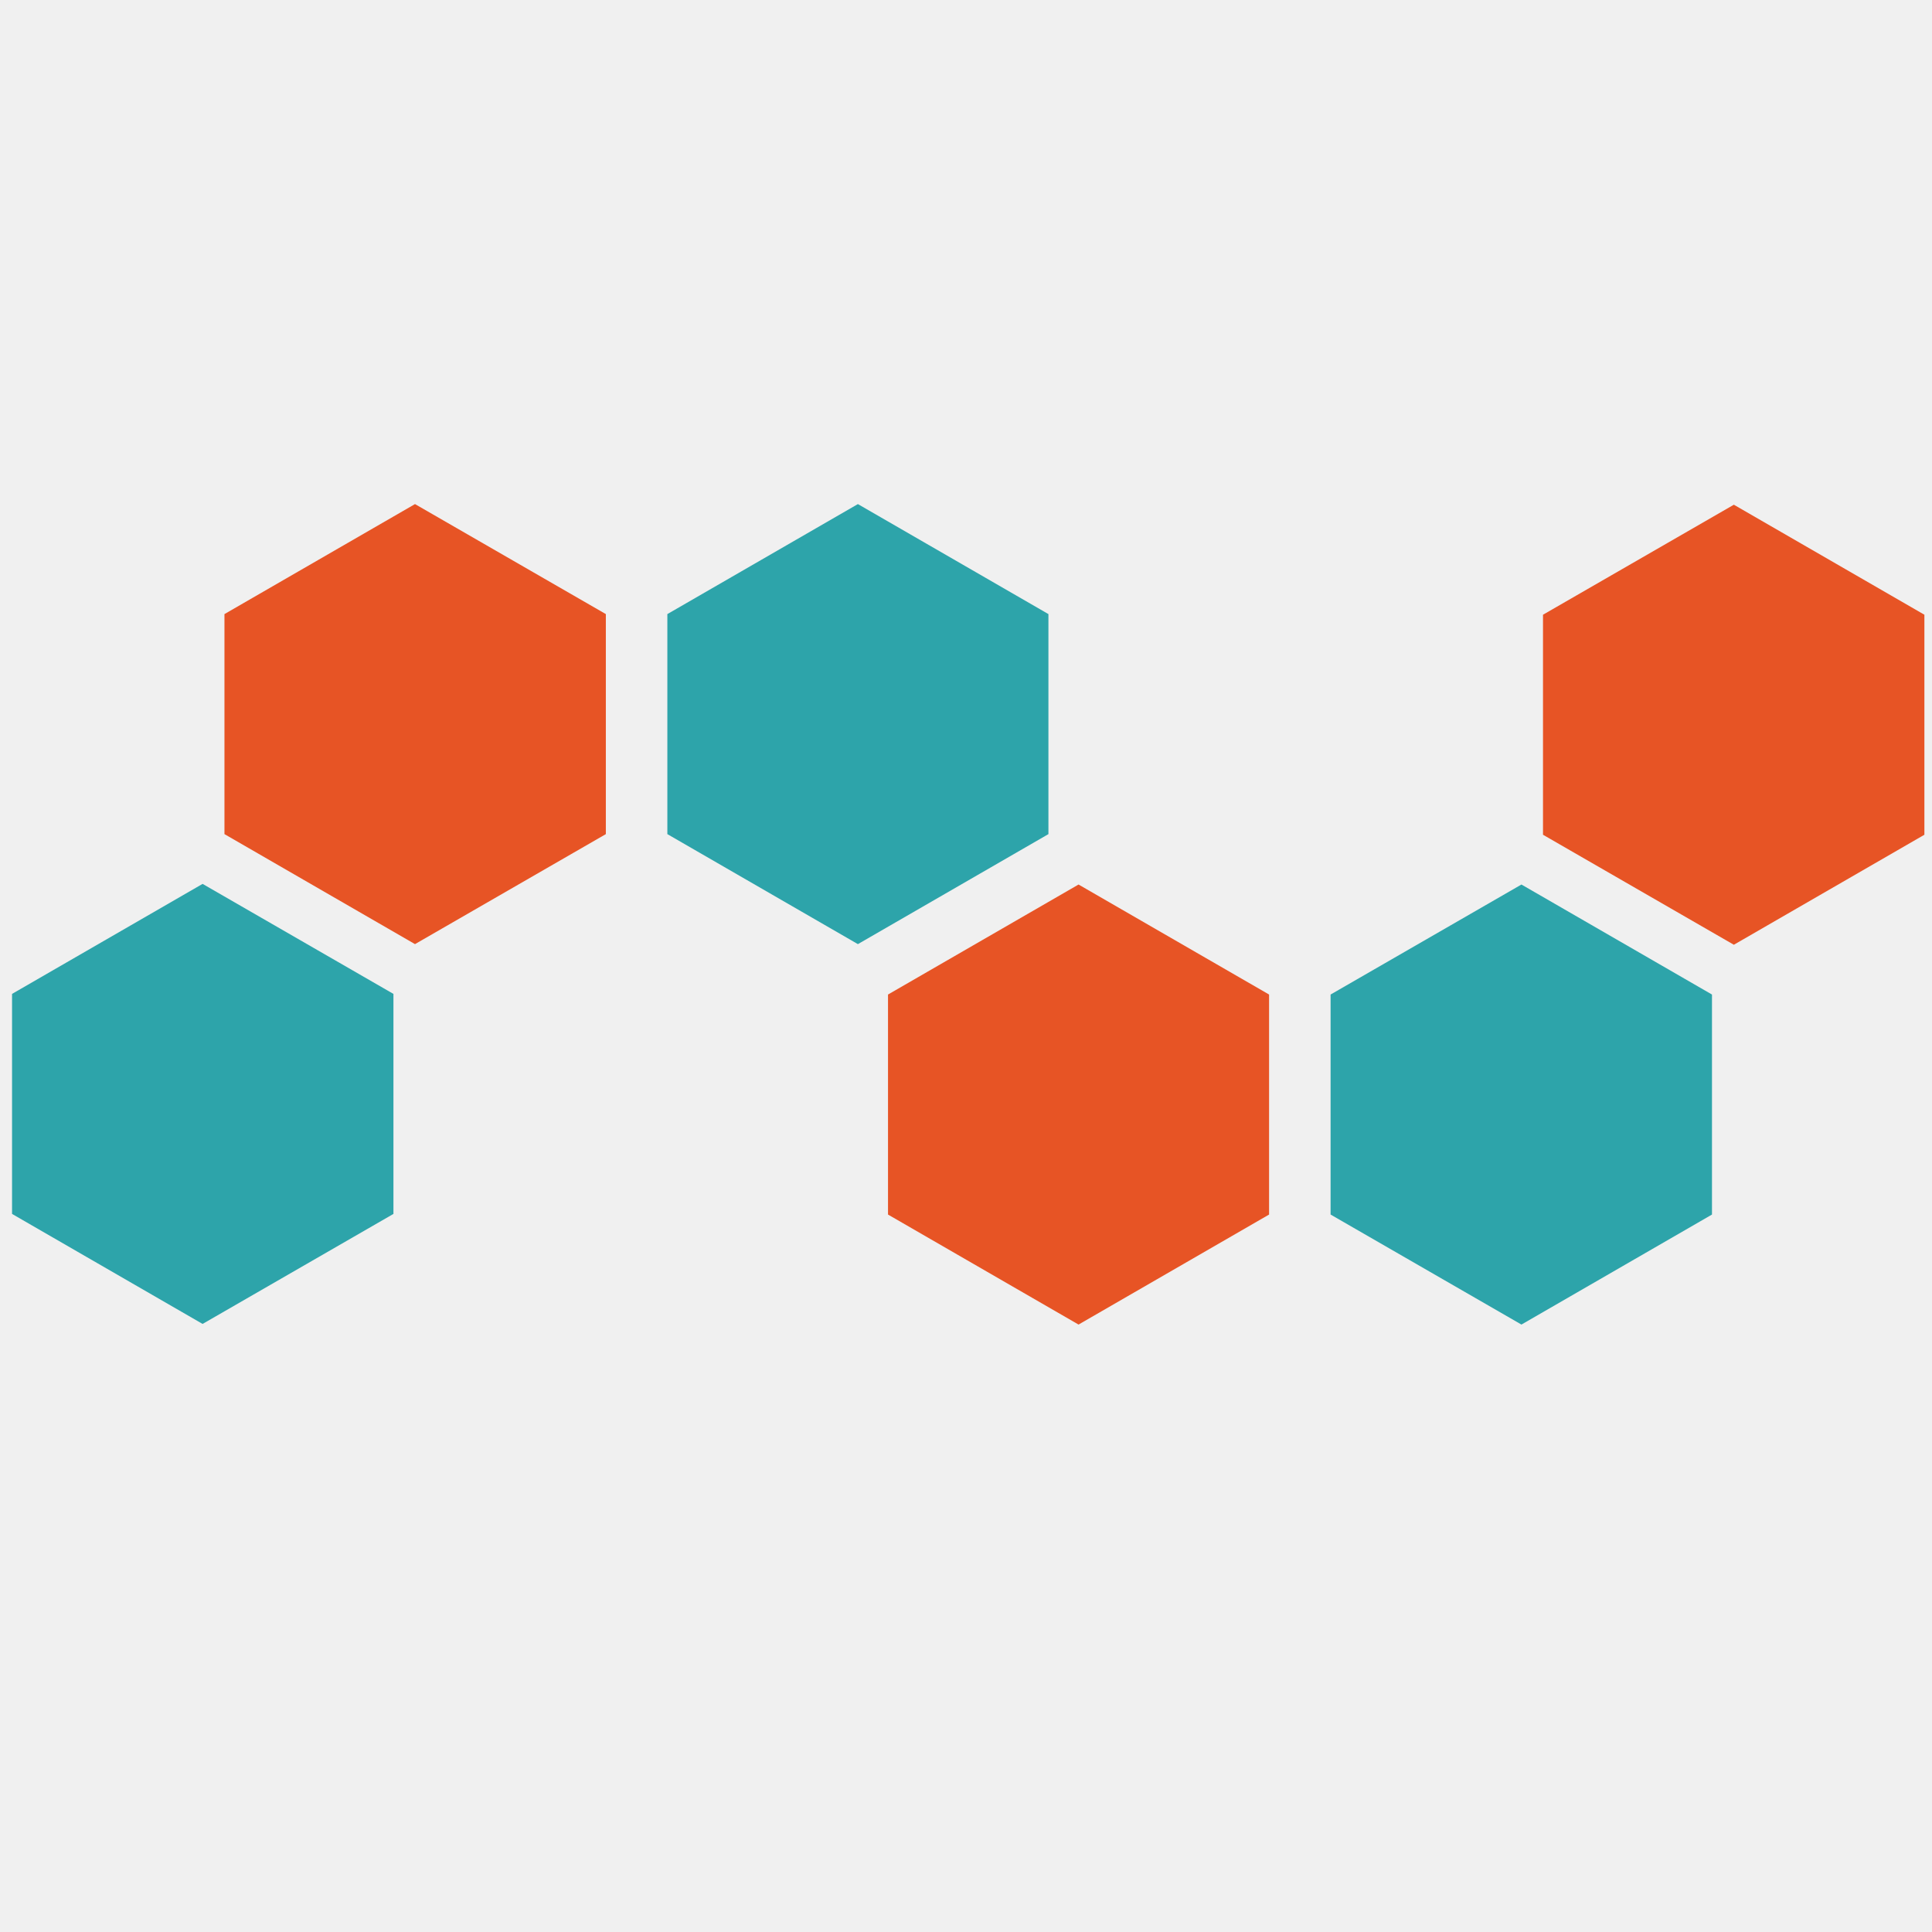
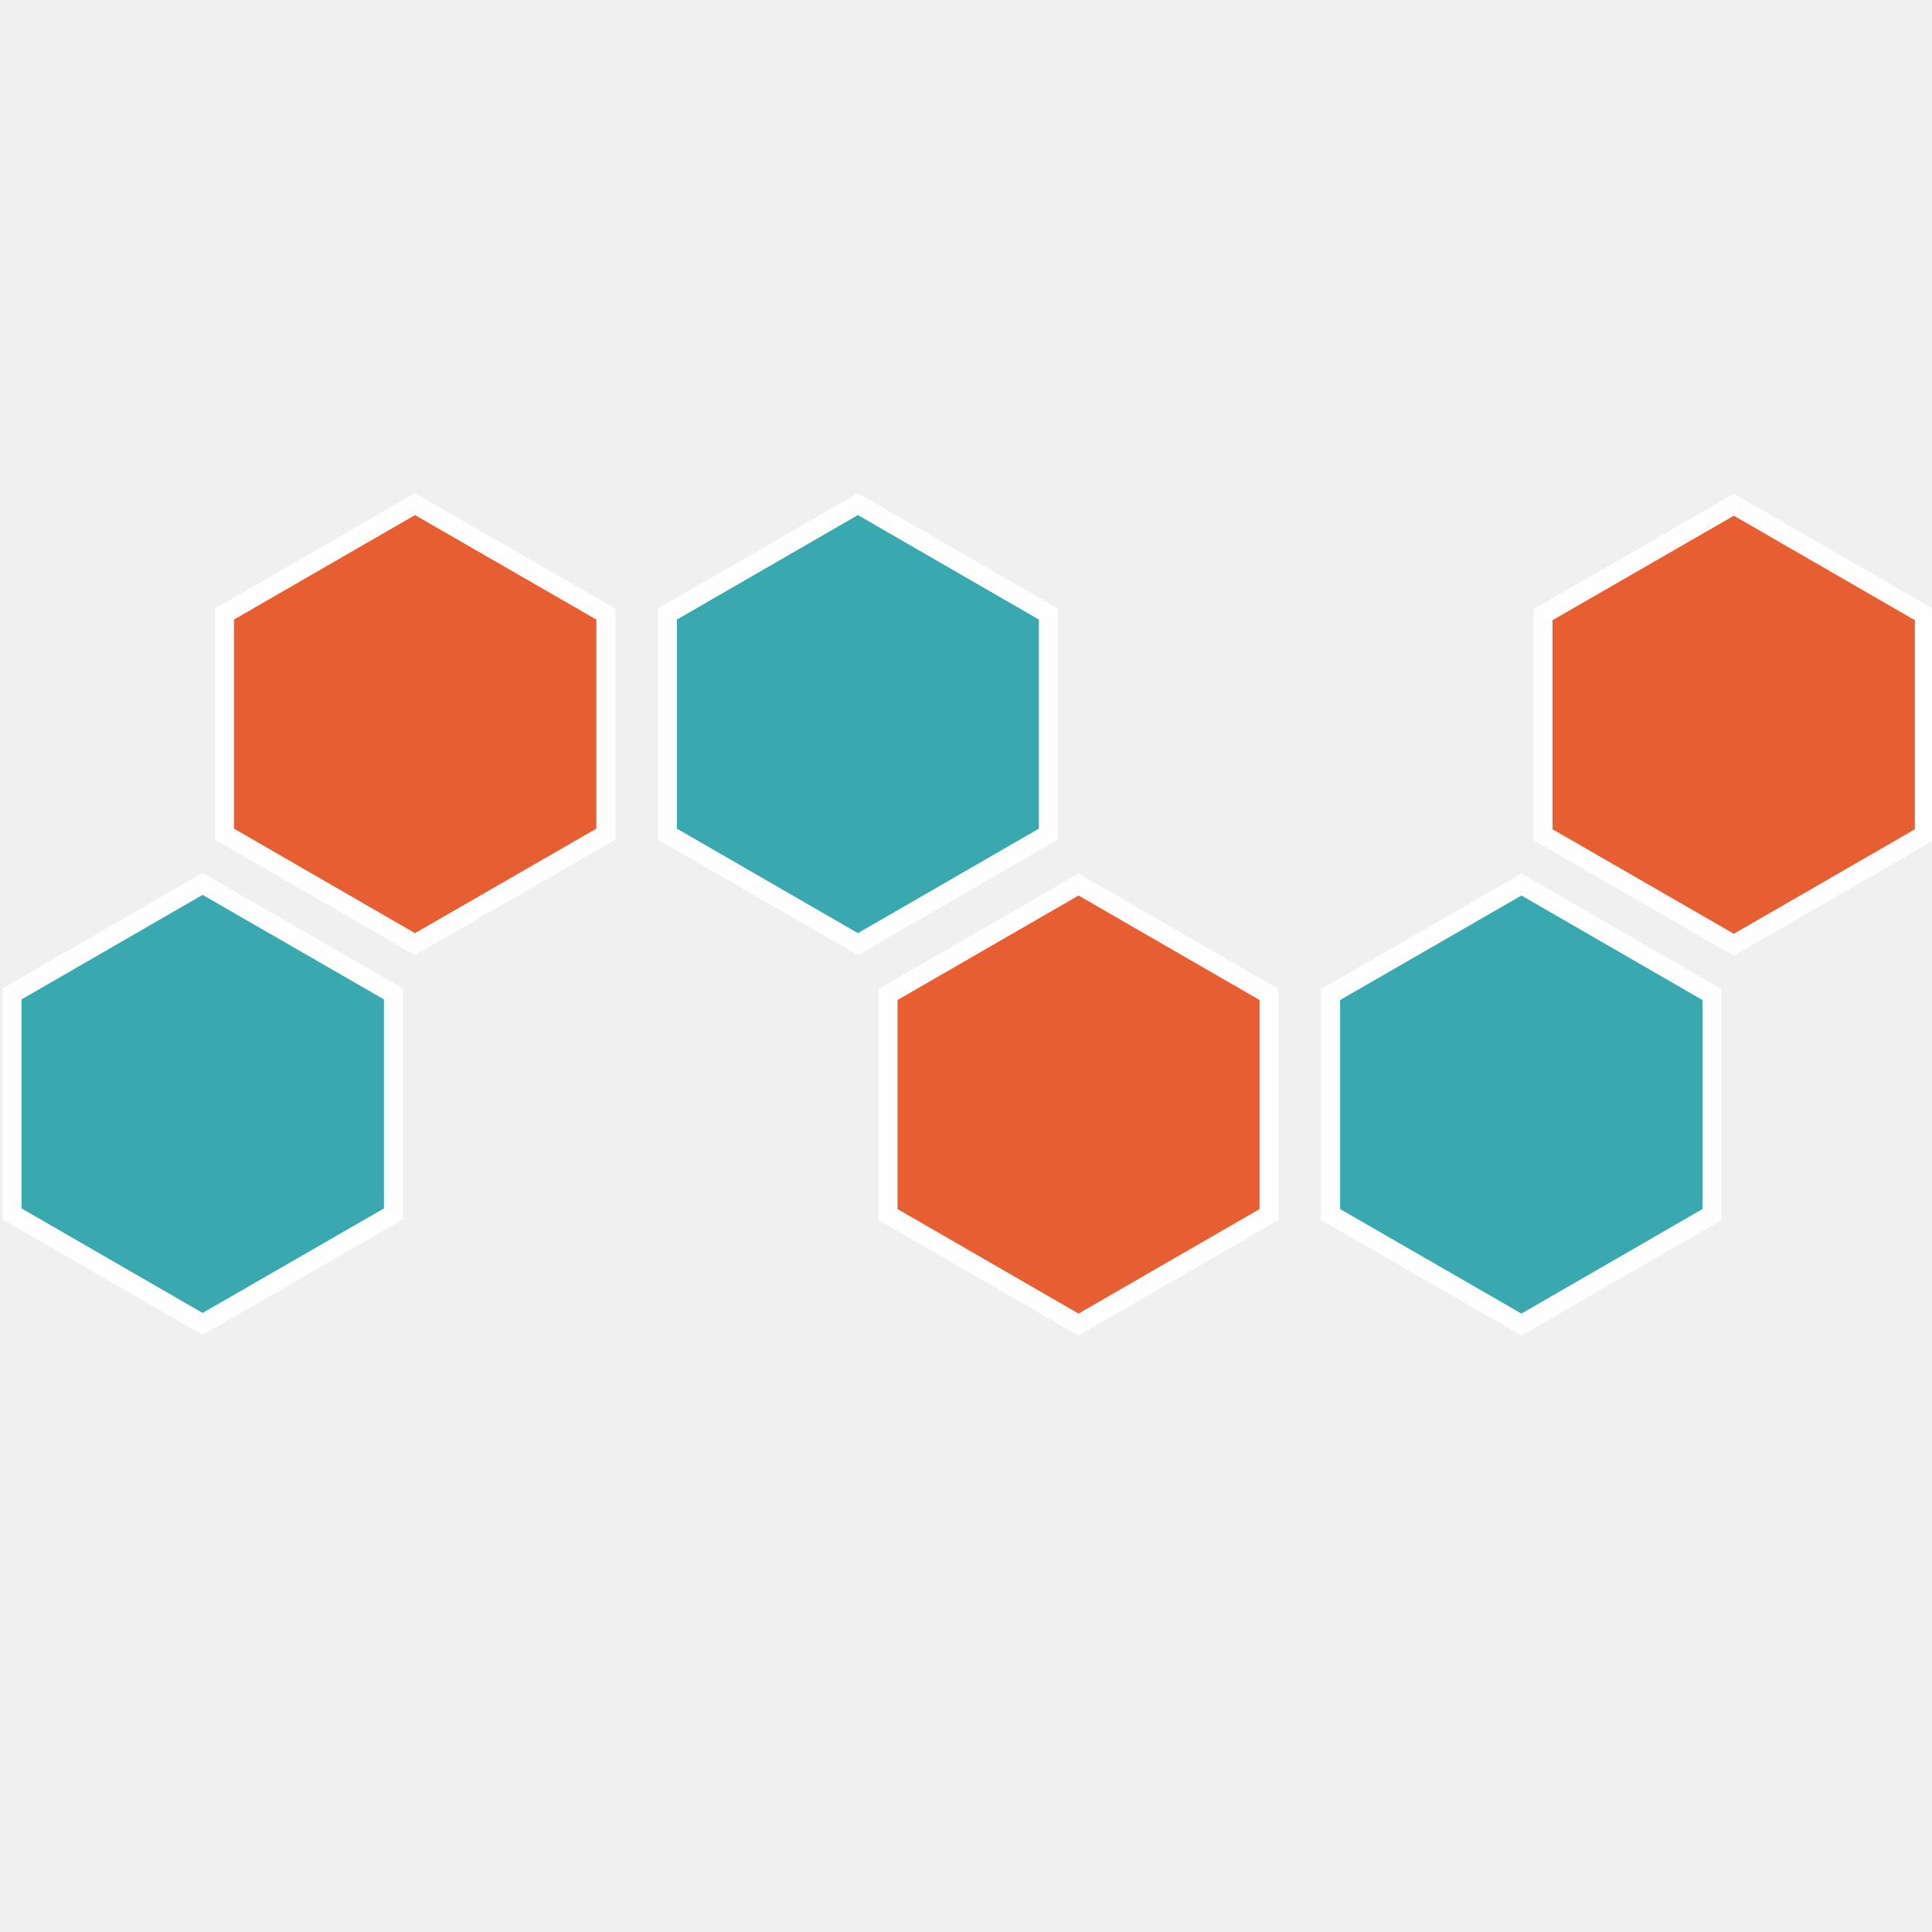
<svg xmlns="http://www.w3.org/2000/svg" version="1.1" id="Layer_3" x="0px" y="0px" viewBox="0 0 609.4 609.4" style="enable-background:new 0 0 609.4 609.4;" xml:space="preserve">
  <style type="text/css">
- 	.st0{fill:#E75425;}
- 	.st1{fill:#2DA4AA;}
+ 	.st0{opacity:0.93;fill:#E75425;stroke:#FFFFFF;stroke-width:6;stroke-miterlimit:10;}
+ 	.st1{opacity:0.93;fill:#2DA4AA;stroke:#FFFFFF;stroke-width:6;stroke-miterlimit:10;}
</style>
  <polygon class="st0" points="191.1,263.1 191.1,193.7 130.9,159 70.8,193.7 70.8,263.1 130.9,297.8 " />
  <polygon class="st0" points="400.3,383.1 400.3,313.7 340.2,279 280.1,313.7 280.1,383.1 340.2,417.8 " />
  <polygon class="st0" points="607,263.3 607,193.9 546.9,159.2 486.7,193.9 486.7,263.3 546.9,298 " />
  <polygon class="st1" points="419.7,313.7 419.7,383.1 479.9,417.8 540,383.1 540,313.7 479.9,279 " />
  <polygon class="st1" points="210.5,193.7 210.5,263.1 270.6,297.8 330.7,263.1 330.7,193.7 270.6,159 " />
  <polygon class="st1" points="3.8,313.5 3.8,382.9 63.9,417.6 124.1,382.9 124.1,313.5 63.9,278.8 " />
</svg>
